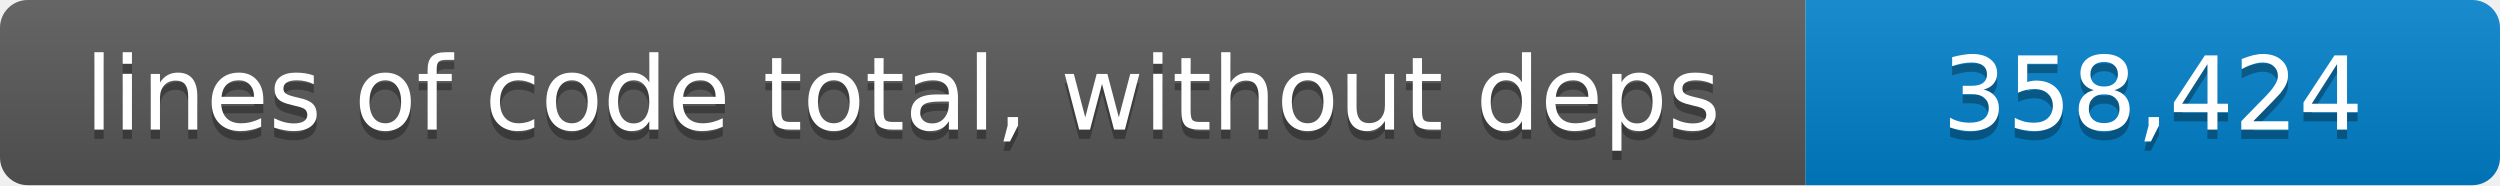
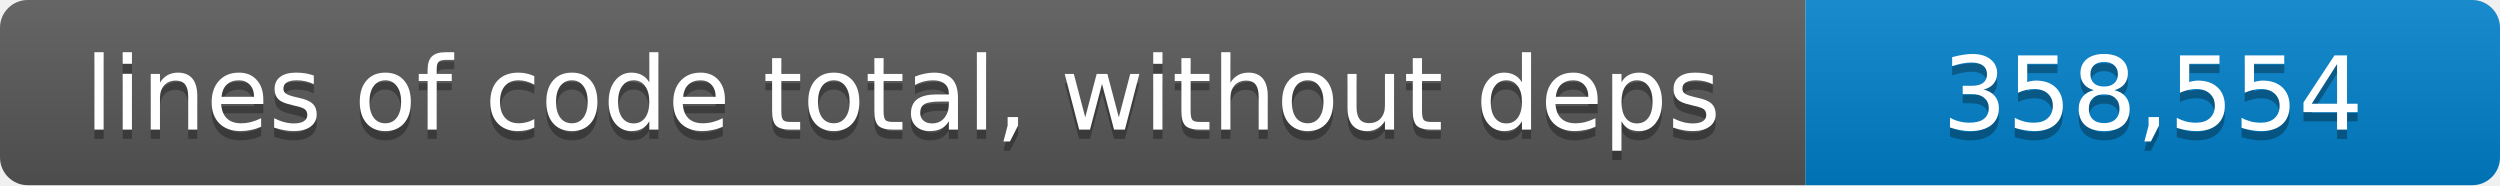
- <svg xmlns="http://www.w3.org/2000/svg" width="270" height="20" role="img" aria-label="lines of code total, without deps: 358,424 lines">
+ <svg xmlns="http://www.w3.org/2000/svg" width="270" height="20" role="img" aria-label="lines of code total, without deps: 358,554 lines">
  <linearGradient id="shade" x2="0" y2="100%">
    <stop offset="0" stop-color="#fff" stop-opacity=".1" />
    <stop offset="1" stop-opacity=".1" />
  </linearGradient>
  <clipPath id="round">
    <rect width="270" height="20" rx="3" />
  </clipPath>
  <g clip-path="url(#round)">
    <path fill="#555" d="M0 0h195v20H0z" />
    <path fill="#007ec6" d="M195 0h75v20h-75z" />
    <path fill="url(#shade)" d="M0 0h270v20H0z" />
  </g>
  <g fill="#fff" text-anchor="middle" font-family="Verdana,Geneva,DejaVu Sans,sans-serif" font-size="11">
    <text x="97.5" y="15" fill="#010101" fill-opacity=".3">lines of code total, without deps</text>
    <text x="97.5" y="14">lines of code total, without deps</text>
-     <text x="232.5" y="15" fill="#010101" fill-opacity=".3">358,424</text>
-     <text x="232.5" y="14">358,424</text>
+     <text x="232.5" y="15" fill="#010101" fill-opacity=".3">358,554</text>
+     <text x="232.5" y="14">358,554</text>
  </g>
</svg>
